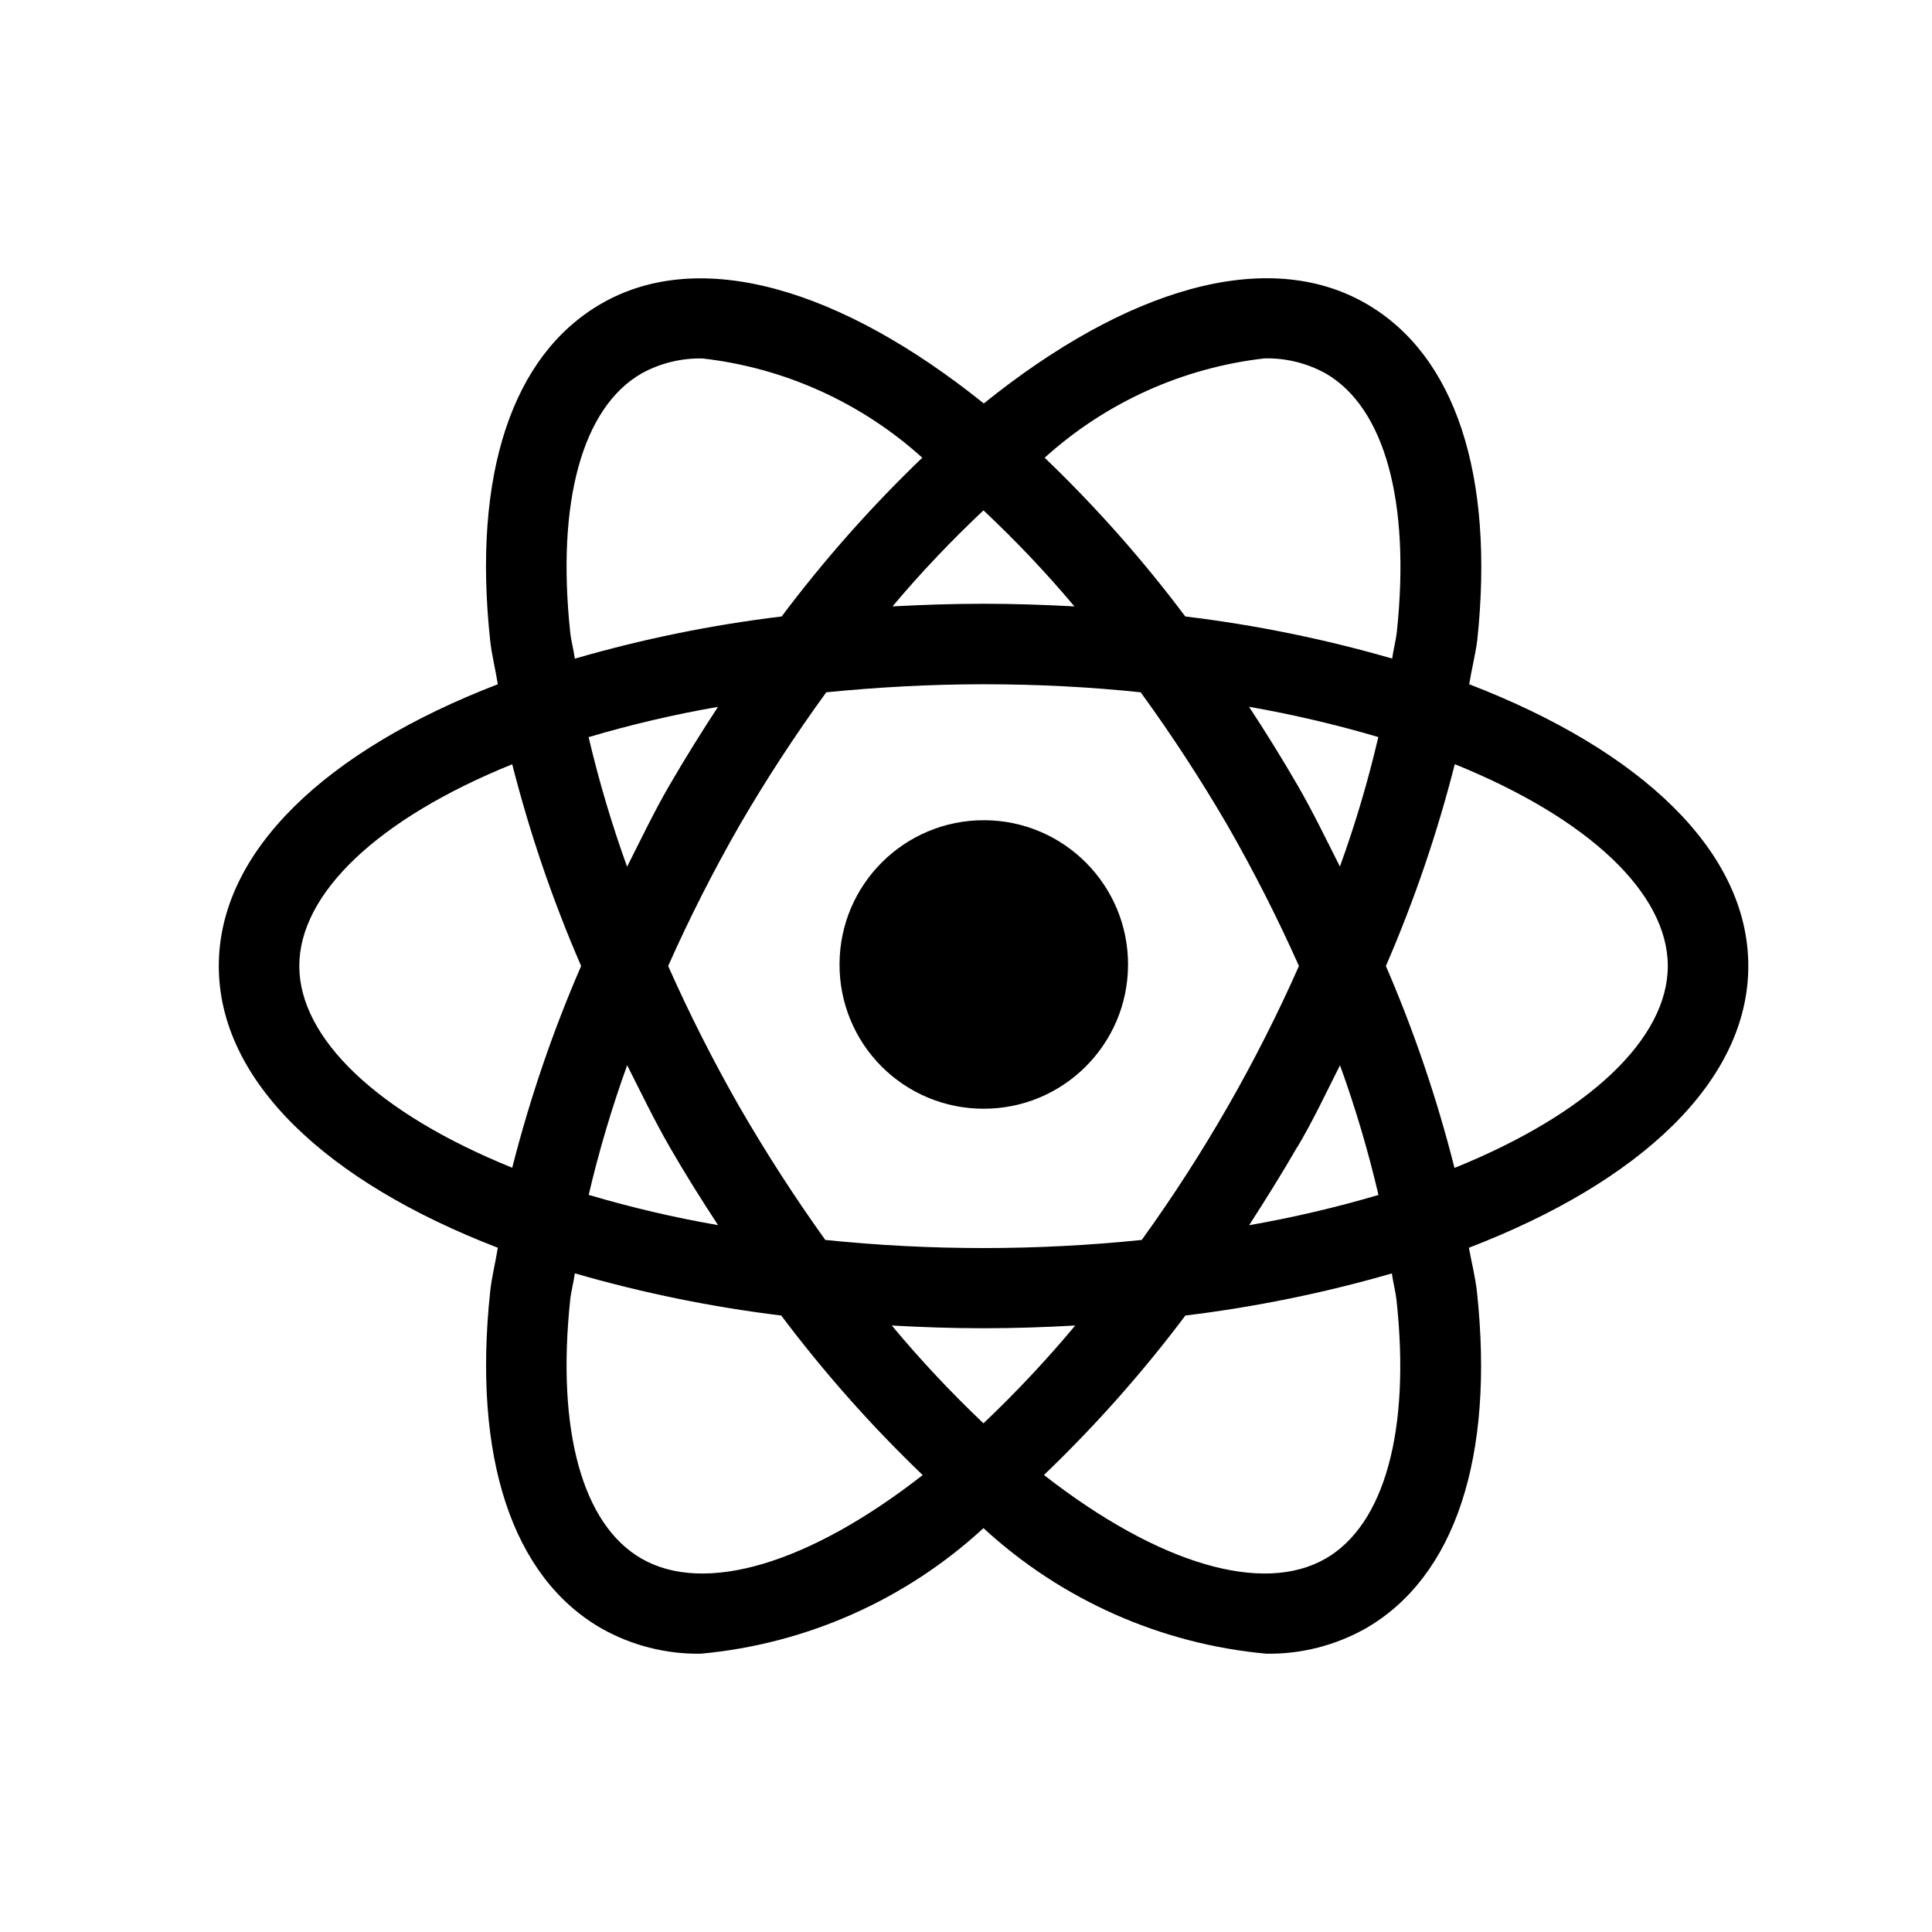
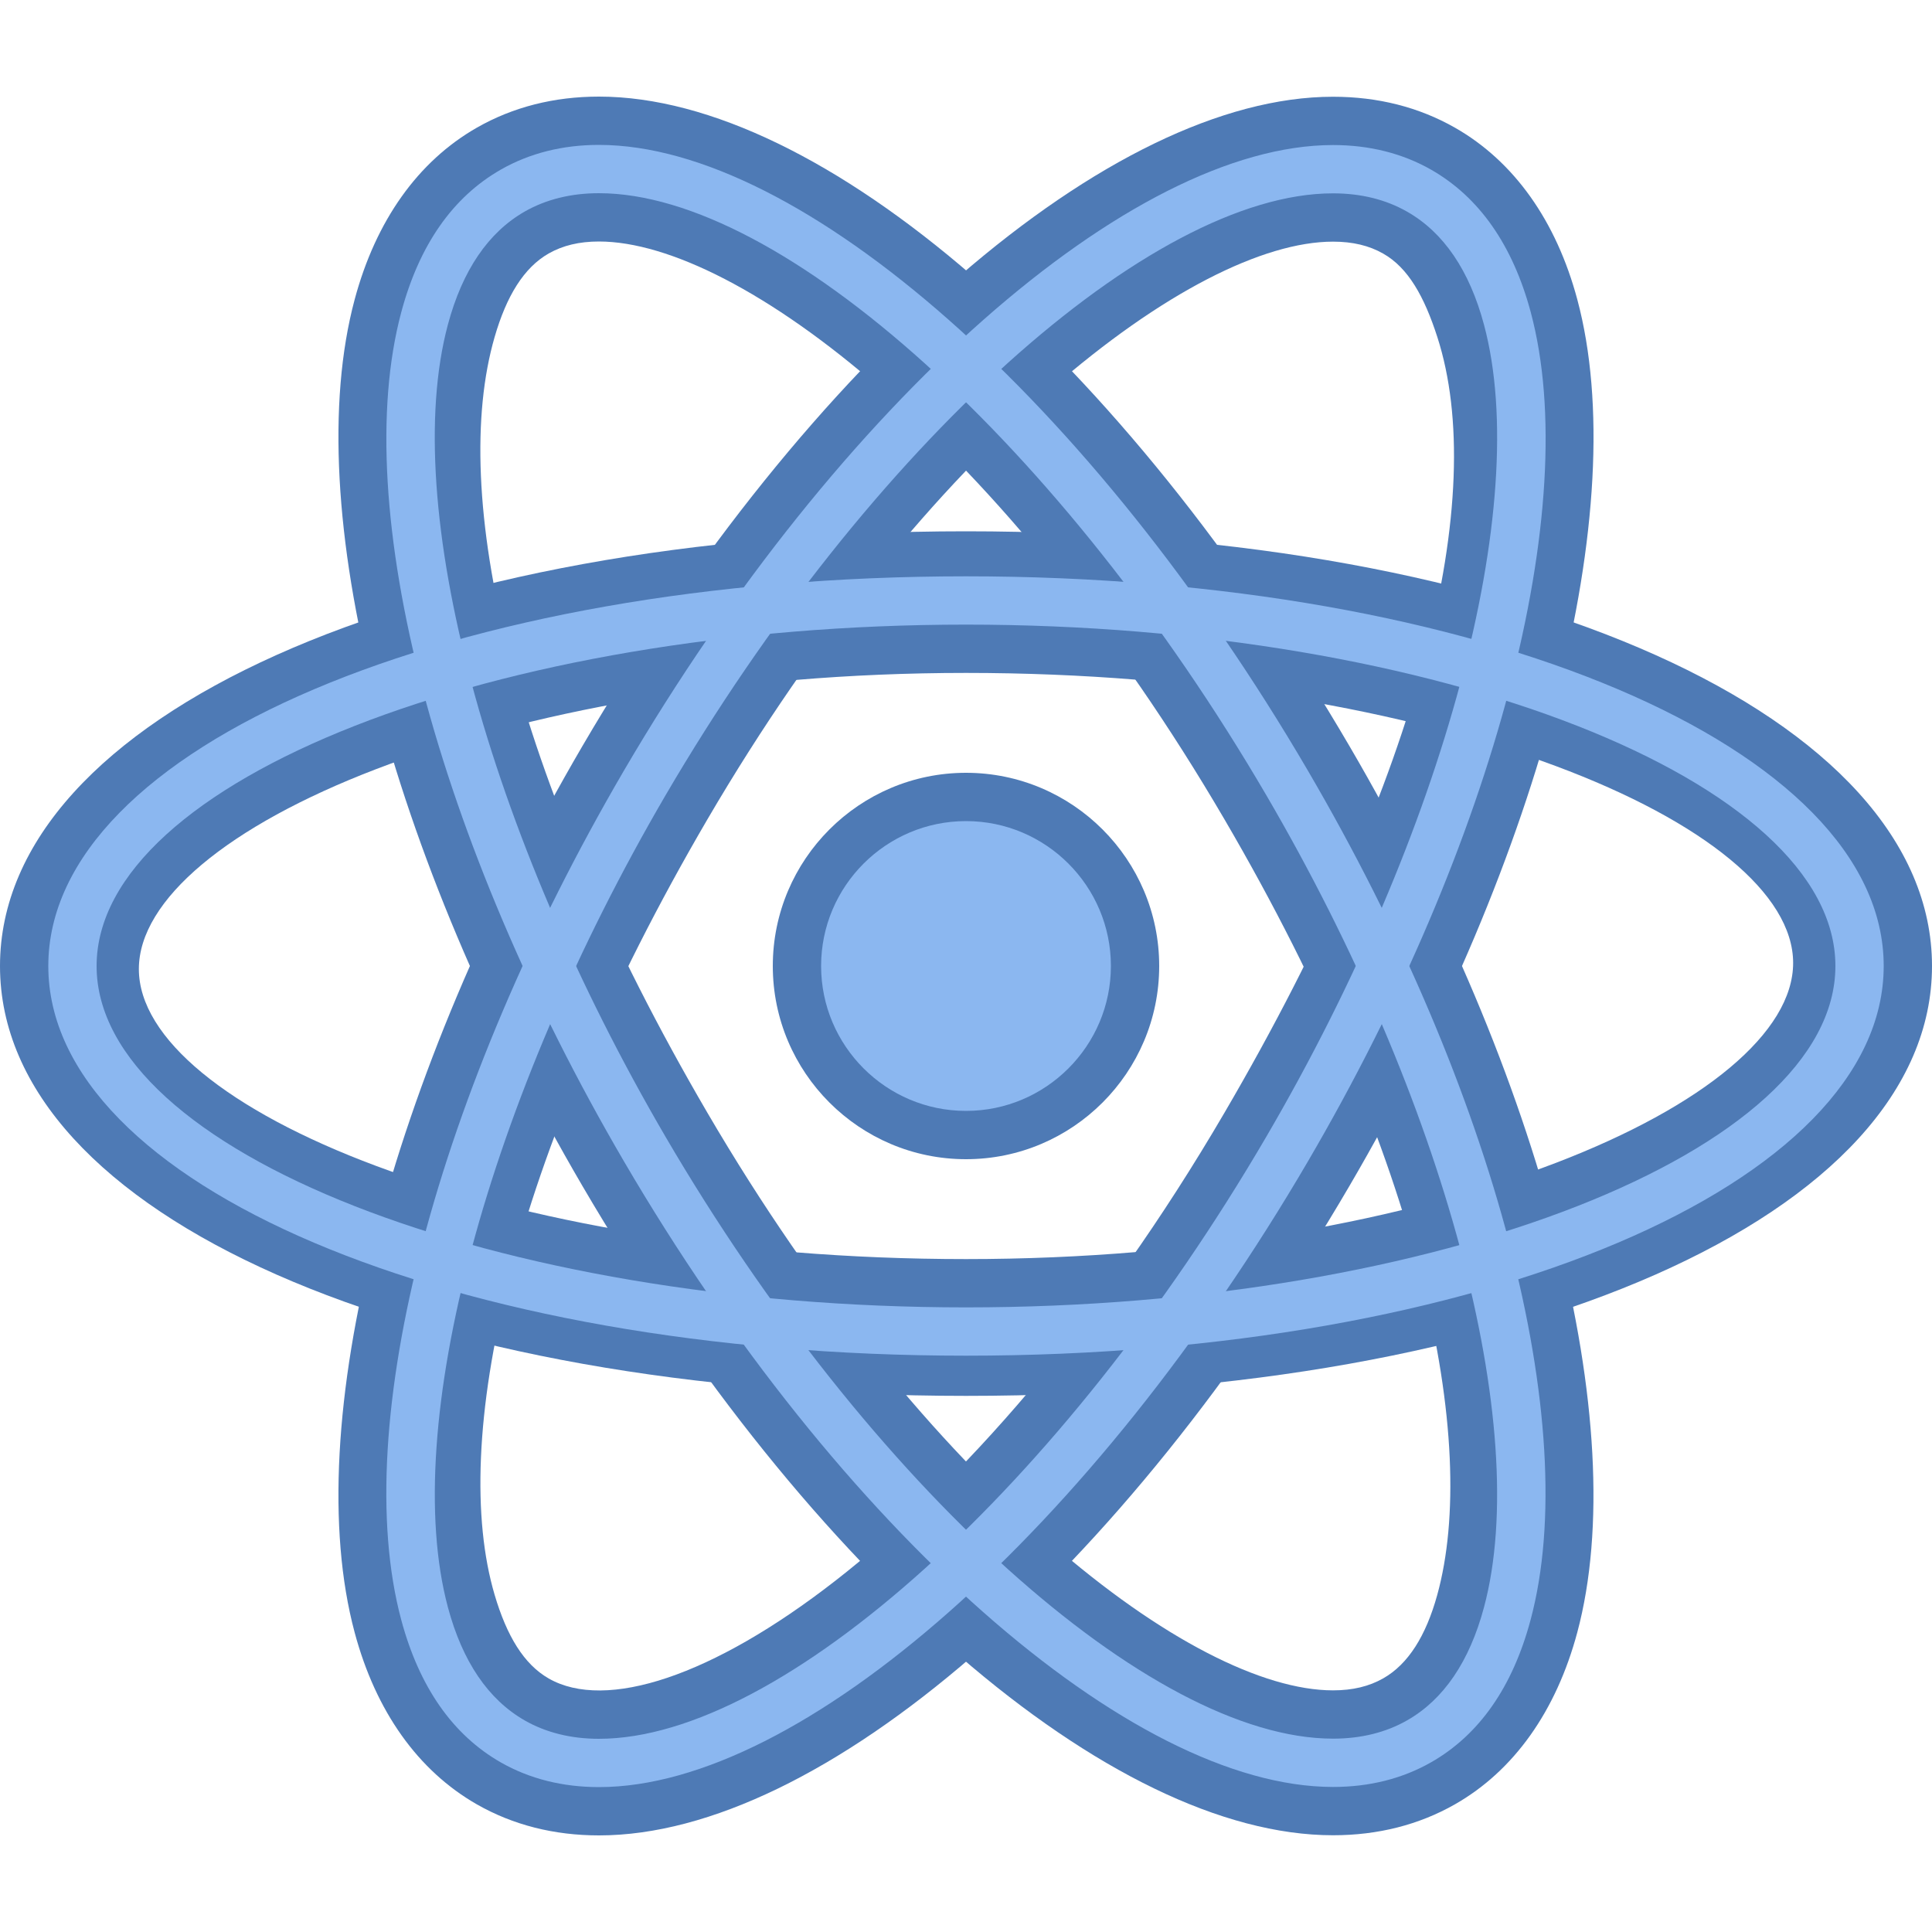
- <svg xmlns="http://www.w3.org/2000/svg" className="w-6 h-6 text-gray-800 dark:text-white" aria-hidden="true" width="24" height="24" fill="currentColor" viewBox="0 0 24 24">
-   <path d="M21.718 12c0-1.429-1.339-2.681-3.467-3.5.029-.18.077-.37.1-.545.217-2.058-.273-3.543-1.379-4.182-1.235-.714-2.983-.186-4.751 1.239C10.45 3.589 8.7 3.061 7.468 3.773c-1.107.639-1.6 2.124-1.379 4.182.018.175.067.365.095.545-2.127.819-3.466 2.071-3.466 3.5 0 1.429 1.339 2.681 3.466 3.5-.028.18-.077.37-.095.545-.218 2.058.272 3.543 1.379 4.182.376.213.803.322 1.235.316a5.987 5.987 0 0 0 3.514-1.56 5.992 5.992 0 0 0 3.515 1.56 2.44 2.44 0 0 0 1.236-.316c1.106-.639 1.6-2.124 1.379-4.182-.019-.175-.067-.365-.1-.545 2.132-.819 3.471-2.071 3.471-3.5Zm-6.01-7.548a1.5 1.5 0 0 1 .76.187c.733.424 1.055 1.593.884 3.212-.012.106-.043.222-.058.33-.841-.243-1.7-.418-2.57-.523a16.165 16.165 0 0 0-1.747-1.972 4.9 4.9 0 0 1 2.731-1.234Zm-7.917 8.781c.172.34.335.68.529 1.017.194.337.395.656.6.969a14.09 14.09 0 0 1-1.607-.376 14.38 14.38 0 0 1 .478-1.61Zm-.479-4.076a14.085 14.085 0 0 1 1.607-.376c-.205.313-.405.634-.6.969-.195.335-.357.677-.529 1.017-.19-.527-.35-1.064-.478-1.61ZM8.3 12a19.32 19.32 0 0 1 .888-1.75c.33-.568.69-1.118 1.076-1.65.619-.061 1.27-.1 1.954-.1.684 0 1.333.035 1.952.1a19.63 19.63 0 0 1 1.079 1.654c.325.567.621 1.15.887 1.746a18.869 18.869 0 0 1-1.953 3.403 19.218 19.218 0 0 1-3.931 0 20.169 20.169 0 0 1-1.066-1.653A19.324 19.324 0 0 1 8.3 12Zm7.816 2.25c.2-.337.358-.677.53-1.017.191.527.35 1.065.478 1.611a14.48 14.48 0 0 1-1.607.376c.202-.314.404-.635.597-.97h.002Zm.53-3.483c-.172-.34-.335-.68-.53-1.017a20.214 20.214 0 0 0-.6-.97c.542.095 1.078.22 1.606.376a14.111 14.111 0 0 1-.478 1.611h.002ZM12.217 6.34c.4.375.777.773 1.13 1.193-.37-.02-.746-.033-1.129-.033s-.76.013-1.131.033c.353-.42.73-.817 1.13-1.193Zm-4.249-1.7a1.5 1.5 0 0 1 .76-.187 4.9 4.9 0 0 1 2.729 1.233A16.253 16.253 0 0 0 9.71 7.658c-.87.105-1.728.28-2.569.524-.015-.109-.047-.225-.058-.331-.171-1.619.151-2.787.885-3.211ZM3.718 12c0-.9.974-1.83 2.645-2.506.218.857.504 1.695.856 2.506-.352.811-.638 1.65-.856 2.506C4.692 13.83 3.718 12.9 3.718 12Zm4.25 7.361c-.734-.423-1.056-1.593-.885-3.212.011-.106.043-.222.058-.331.84.243 1.697.418 2.564.524a16.37 16.37 0 0 0 1.757 1.982c-1.421 1.109-2.714 1.488-3.494 1.037Zm3.11-2.895c.374.021.753.034 1.14.034.387 0 .765-.013 1.139-.034a14.4 14.4 0 0 1-1.14 1.215 14.248 14.248 0 0 1-1.139-1.215Zm5.39 2.895c-.782.451-2.075.072-3.5-1.038a16.248 16.248 0 0 0 1.757-1.981 16.41 16.41 0 0 0 2.565-.523c.015.108.046.224.058.33.175 1.619-.148 2.789-.88 3.212Zm1.6-4.854A16.563 16.563 0 0 0 17.216 12c.352-.812.638-1.65.856-2.507 1.671.677 2.646 1.607 2.646 2.507 0 .9-.975 1.83-2.646 2.507h-.004Z" />
-   <path d="M12.215 13.773a1.792 1.792 0 1 0-1.786-1.8v.006a1.787 1.787 0 0 0 1.786 1.794Z" />
+ <svg xmlns="http://www.w3.org/2000/svg" x="0px" y="0px" width="100" height="100" viewBox="0 0 40 40">
+   <path fill="#4e7ab5" d="M20,28.9C8.598,28.9,0,25.17,0,20s8.598-9,20-9s20,3.83,20,9S31.402,28.9,20,28.9z M20,13.932 c-9.729,0-17.125,3.266-17.125,6.131S10.271,26.068,20,26.068s17.125-3.266,17.125-6.131S29.729,13.932,20,13.932z" />
+   <path fill="#4e7ab5" d="M12.402,38C12.401,38,12.402,38,12.402,38c-0.931,0-1.781-0.216-2.528-0.642 c-1.22-0.697-2.095-1.928-2.532-3.562c-1.146-4.282,0.703-11.482,4.713-18.344C16.76,7.407,23.007,2.003,27.599,2.003 c0.93,0,1.78,0.216,2.527,0.642c1.218,0.695,2.094,1.925,2.531,3.558c1.147,4.282-0.703,11.483-4.715,18.345 C23.241,32.594,16.995,38,12.402,38z M27.599,5.003c-2.888,0-8.409,4.193-12.954,11.963c-4.123,7.056-5.332,12.909-4.404,16.054 c0.251,0.849,0.605,1.438,1.121,1.732c2.361,1.348,8.809-2.85,13.991-11.717c4.125-7.057,5.46-12.785,4.406-16.055 c-0.271-0.841-0.604-1.435-1.119-1.728C28.347,5.084,28.006,5.003,27.599,5.003z" />
+   <path fill="#4e7ab5" d="M27.599,37.997C27.599,37.997,27.599,37.997,27.599,37.997c-4.597-0.001-10.843-5.405-15.544-13.449 c-4.01-6.862-5.859-14.063-4.713-18.344C7.779,4.57,8.654,3.339,9.873,2.643C10.621,2.216,11.471,2,12.4,2 c4.595,0,10.84,5.406,15.542,13.452c4.011,6.861,5.86,14.062,4.714,18.345c-0.438,1.633-1.313,2.863-2.53,3.558 C29.379,37.781,28.528,37.997,27.599,37.997z M12.4,5c-0.407,0-0.747,0.082-1.04,0.248c-0.515,0.294-0.874,0.881-1.12,1.732 c-0.928,3.208,0.281,8.999,4.404,16.055c4.541,7.769,10.063,11.962,12.954,11.962l0,0c0.408,0,0.748-0.082,1.041-0.249 c0.514-0.292,0.883-0.876,1.118-1.728c0.867-3.146-0.281-9-4.405-16.055C20.811,9.194,15.29,5,12.4,5z" />
+   <path fill="#8bb7f0" d="M23.5,20c0,1.935-1.565,3.5-3.5,3.5s-3.5-1.565-3.5-3.5s1.565-3.5,3.5-3.5S23.5,18.065,23.5,20z" />
+   <path fill="#4e7ab5" d="M20,24c-2.206,0-4-1.794-4-4s1.794-4,4-4s4,1.794,4,4S22.206,24,20,24z M20,17c-1.654,0-3,1.346-3,3 s1.346,3,3,3s3-1.346,3-3S21.654,17,20,17z" />
+   <path fill="#8bb7f0" d="M20,28.068C9.346,28.068,1,24.524,1,20s8.346-8.068,19-8.068S39,15.476,39,20 S30.654,28.068,20,28.068z M20,12.932c-9.757,0-18,3.237-18,7.068s8.243,7.068,18,7.068S38,23.832,38,20S29.757,12.932,20,12.932z" />
+   <path fill="#8bb7f0" d="M12.402,37C12.401,37,12.402,37,12.402,37c-0.755,0-1.438-0.172-2.033-0.511 c-0.996-0.569-1.689-1.562-2.062-2.952c-1.081-4.037,0.729-10.938,4.61-17.581C17.379,8.33,23.416,3.003,27.599,3.003 c0.754,0,1.438,0.172,2.032,0.511c0.995,0.568,1.688,1.56,2.061,2.948c1.081,4.037-0.729,10.938-4.612,17.582 C22.621,31.672,16.586,37,12.402,37z M27.599,4.003c-3.784,0-9.595,5.239-13.817,12.458c-3.695,6.325-5.507,13.083-4.508,16.818 c0.301,1.123,0.836,1.91,1.592,2.342C11.307,35.872,11.823,36,12.401,36c3.785,0,9.595-5.24,13.814-12.461 c3.697-6.326,5.51-13.085,4.509-16.818c-0.3-1.121-0.835-1.908-1.59-2.338C28.693,4.131,28.177,4.003,27.599,4.003z" />
+   <g>
+     <path fill="#8bb7f0" d="M27.599,36.997C27.599,36.997,27.599,36.997,27.599,36.997c-4.187-0.001-10.224-5.327-14.681-12.953 C9.036,17.401,7.227,10.5,8.308,6.463c0.372-1.39,1.065-2.383,2.062-2.952C10.964,3.172,11.647,3,12.4,3 c4.185,0,10.221,5.328,14.679,12.956c3.883,6.642,5.692,13.543,4.61,17.582c-0.371,1.389-1.064,2.381-2.059,2.948 C29.036,36.825,28.353,36.997,27.599,36.997z M12.4,4c-0.577,0-1.094,0.128-1.535,0.379c-0.756,0.432-1.291,1.219-1.592,2.342 c-0.999,3.734,0.813,10.493,4.508,16.818C18,30.757,23.812,35.996,27.599,35.997l0,0c0.578,0,1.095-0.128,1.536-0.38 c0.754-0.43,1.289-1.217,1.589-2.338c1-3.735-0.812-10.494-4.508-16.818C21.996,9.241,16.187,4,12.4,4z" />
+   </g>
</svg>
